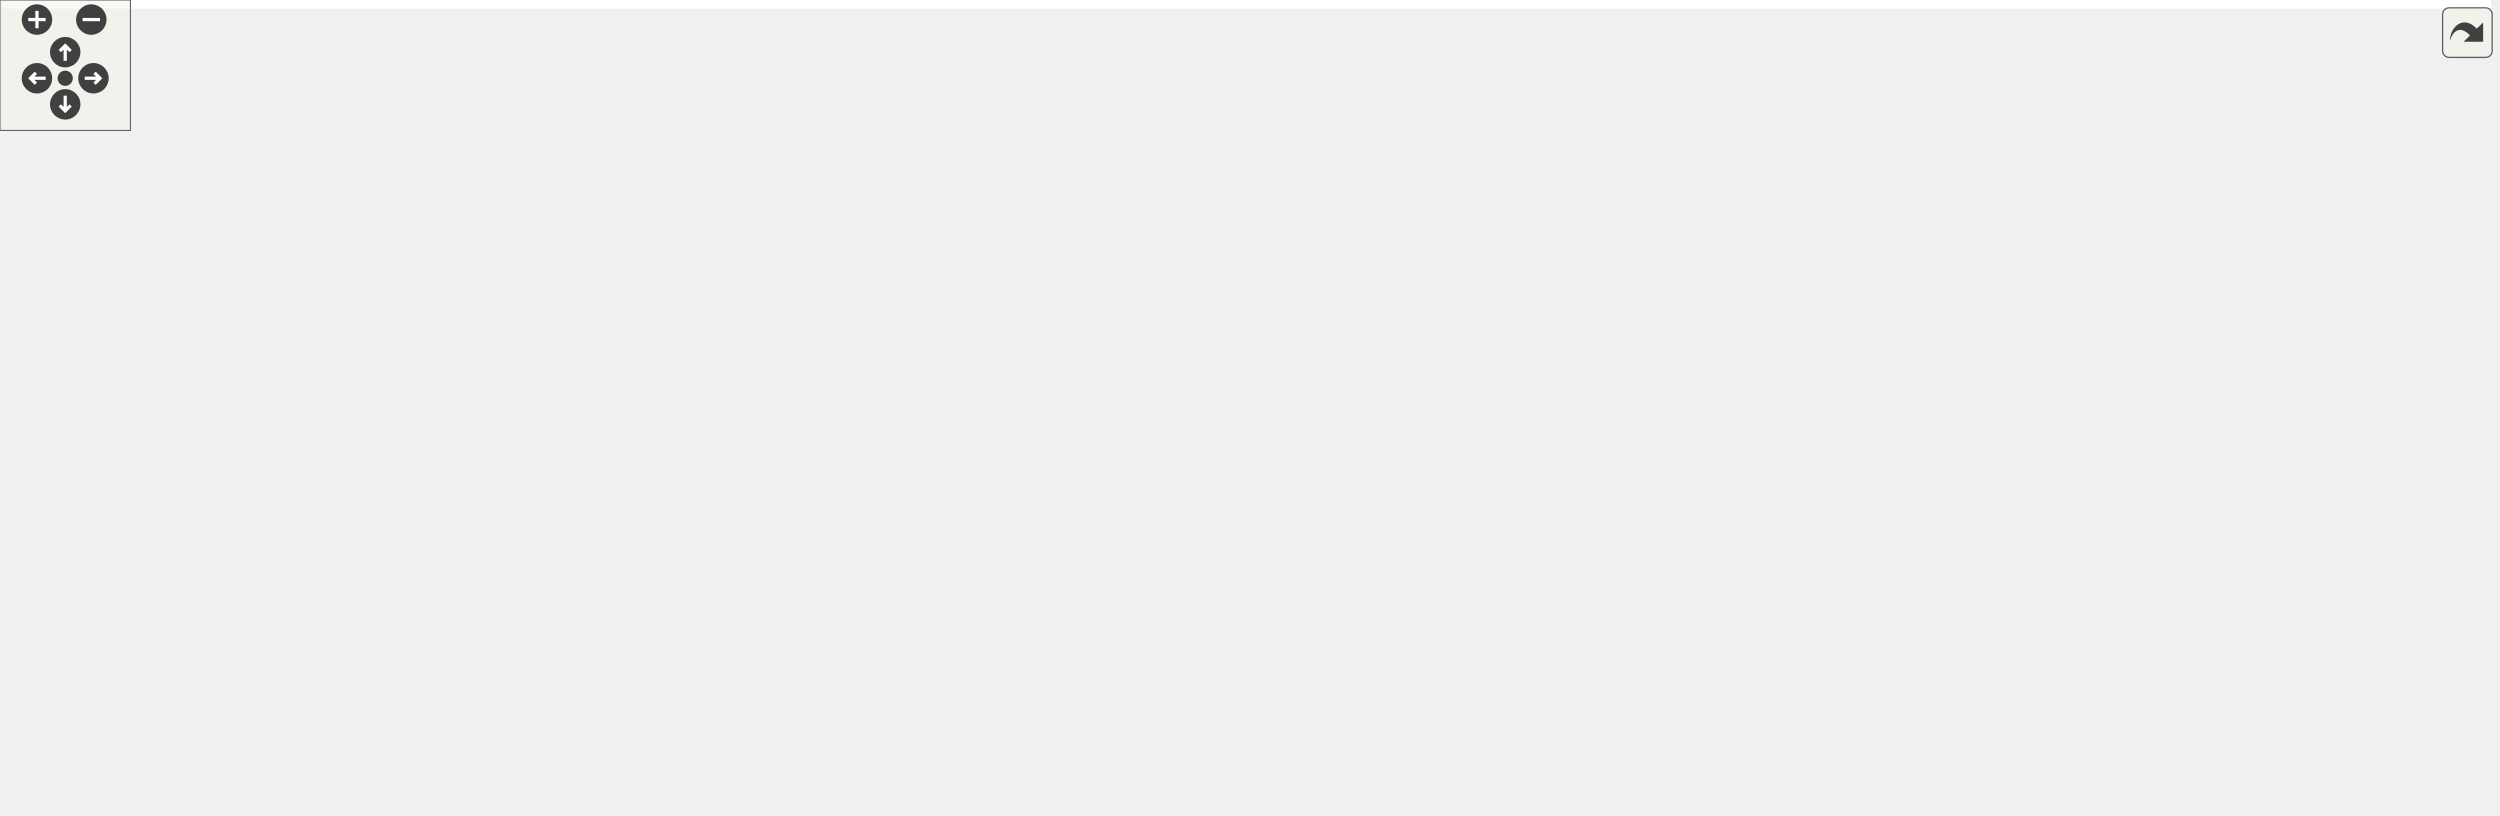
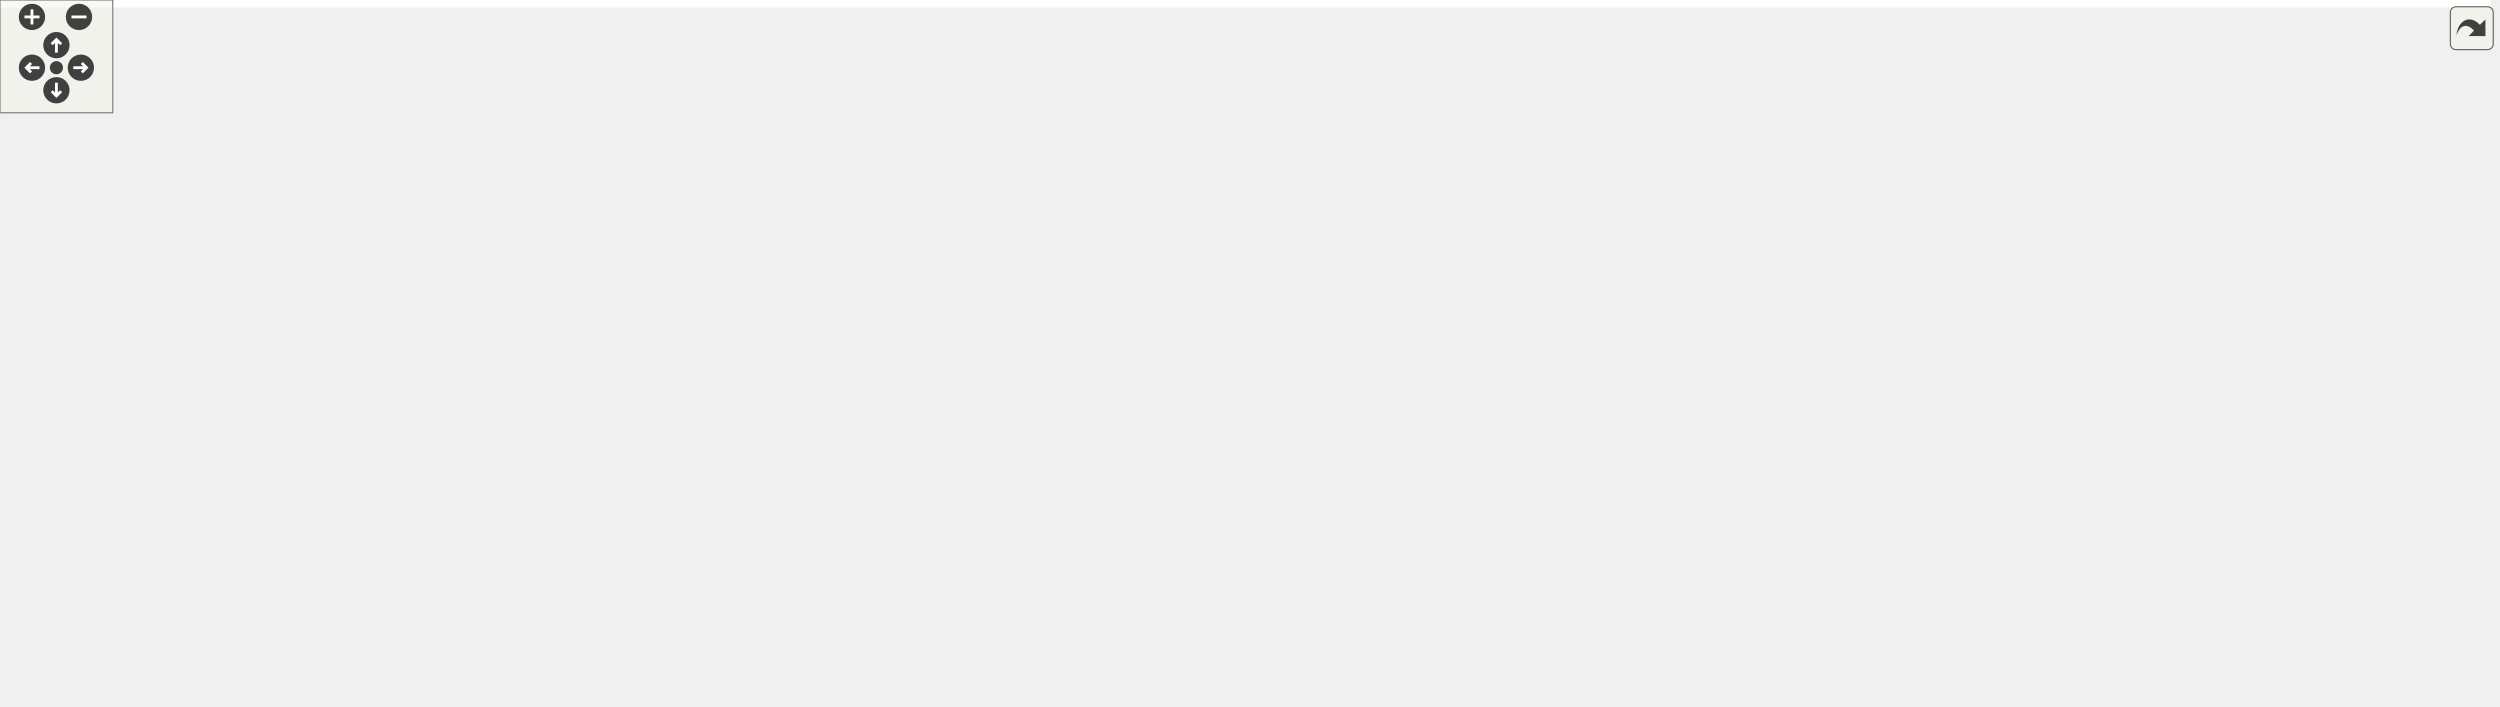
<svg xmlns="http://www.w3.org/2000/svg" xmlns:xlink="http://www.w3.org/1999/xlink" id="main" version="1.1" xml:space="preserve">
  <style type="text/css">
.edge:hover path { stroke: red; }
.edge:hover polygon { stroke: red; fill: red; }
</style>
  <defs>
    <circle id="rim" cx="0" cy="0" r="7" />
    <circle id="rim2" cx="0" cy="0" r="3.5" />
    <g id="zoomPlus">
      <use xlink:href="#rim" fill="#404040">
        <set attributeName="fill" to="#808080" begin="zoomplus.mouseover" end="zoomplus.mouseout" />
      </use>
      <path d="M-4,0h8M0,-4v8" fill="none" stroke="white" stroke-width="1.5" pointer-events="none" />
    </g>
    <g id="zoomMin">
      <use xlink:href="#rim" fill="#404040">
        <set attributeName="fill" to="#808080" begin="zoomminus.mouseover" end="zoomminus.mouseout" />
      </use>
      <path d="M-4,0h8" fill="none" stroke="white" stroke-width="1.5" pointer-events="none" />
    </g>
    <g id="dirArrow">
      <path fill="none" stroke="white" stroke-width="1.5" d="M0,-3.0v7 M-2.5,-0.5L0,-3.0L2.5,-0.5" />
    </g>
    <g id="resetDef">
      <use xlink:href="#rim2" fill="#404040">
        <set attributeName="fill" to="#808080" begin="reset.mouseover" end="reset.mouseout" />
      </use>
    </g>
  </defs>
  <svg id="graph" class="graph">
    <g id="viewport">
-       <polygon fill="white" stroke="none" points="-4,4 -4,-315 1146,-315 1146,4 -4,4" />
+       <polygon fill="#ffffff" stroke="transparent" points="-4,4 -4,-315 1324.5,-315 1324.5,4 -4,4" />
      <g id="node1" class="node">
-         <polygon fill="#bfbfbf" stroke="black" points="322.5,-280.5 322.5,-310.5 439.5,-310.5 439.5,-280.5 322.5,-280.5" />
-         <text text-anchor="start" x="330.5" y="-298.5" font-family="Helvetica,sans-Serif" font-size="10.00">/home/etienne/Projects</text>
-         <text text-anchor="middle" x="381" y="-287.5" font-family="Helvetica,sans-Serif" font-size="10.00">/avcpp/av/av.h</text>
+         <polygon fill="#bfbfbf" stroke="#000000" points="228.5,-280.5 228.5,-310.5 357.5,-310.5 357.5,-280.5 228.5,-280.5" />
+         <text text-anchor="start" x="236.5" y="-298.5" font-family="Helvetica,sans-Serif" font-size="10.00" fill="#000000">/home/etienne/Projects</text>
+         <text text-anchor="middle" x="293" y="-287.5" font-family="Helvetica,sans-Serif" font-size="10.00" fill="#000000">/avcpp/av/av.h</text>
      </g>
      <g id="node2" class="node">
        <g id="a_node2">
          <a xlink:href="averrc_8h.html" target="_top" xlink:title="averrc.h">
-             <polygon fill="white" stroke="black" points="1090,-224.5 1090,-243.5 1142,-243.5 1142,-224.5 1090,-224.5" />
-             <text text-anchor="middle" x="1116" y="-231.5" font-family="Helvetica,sans-Serif" font-size="10.00">averrc.h</text>
+             <polygon fill="#ffffff" stroke="#000000" points="0,-224.5 0,-243.5 56,-243.5 56,-224.5 0,-224.5" />
+             <text text-anchor="middle" x="28" y="-231.5" font-family="Helvetica,sans-Serif" font-size="10.00" fill="#000000">averrc.h</text>
          </a>
        </g>
      </g>
      <g id="edge1" class="edge">
-         <path fill="none" stroke="midnightblue" d="M439.835,-291.878C557.914,-286.231 832.061,-271.179 1061,-244 1067.03,-243.284 1073.41,-242.378 1079.61,-241.418" />
-         <polygon fill="midnightblue" stroke="midnightblue" points="1080.46,-244.827 1089.77,-239.776 1079.34,-237.916 1080.46,-244.827" />
+         <path fill="none" stroke="#191970" d="M228.174,-280.455C177.355,-268.662 108.381,-252.655 66.096,-242.841" />
+         <polygon fill="#191970" stroke="#191970" points="66.738,-239.397 56.206,-240.546 65.156,-246.216 66.738,-239.397" />
      </g>
      <g id="node4" class="node">
        <g id="a_node4">
          <a xlink:href="codec_8h.html" target="_top" xlink:title="codec.h">
-             <polygon fill="white" stroke="black" points="324.5,-168.5 324.5,-187.5 375.5,-187.5 375.5,-168.5 324.5,-168.5" />
-             <text text-anchor="middle" x="350" y="-175.5" font-family="Helvetica,sans-Serif" font-size="10.00">codec.h</text>
+             <polygon fill="#ffffff" stroke="#000000" points="496,-168.5 496,-187.5 550,-187.5 550,-168.5 496,-168.5" />
+             <text text-anchor="middle" x="523" y="-175.5" font-family="Helvetica,sans-Serif" font-size="10.00" fill="#000000">codec.h</text>
          </a>
        </g>
      </g>
      <g id="edge3" class="edge">
-         <path fill="none" stroke="midnightblue" d="M377.199,-280.337C371.613,-259.527 361.182,-220.663 354.988,-197.583" />
-         <polygon fill="midnightblue" stroke="midnightblue" points="358.3,-196.42 352.327,-187.669 351.539,-198.235 358.3,-196.42" />
+         <path fill="none" stroke="#191970" d="M322.598,-280.38C367.359,-257.512 451.665,-214.443 495.286,-192.158" />
+         <polygon fill="#191970" stroke="#191970" points="496.887,-195.271 504.2,-187.605 493.702,-189.037 496.887,-195.271" />
      </g>
      <g id="node9" class="node">
        <g id="a_node9">
          <a xlink:href="frame_8h.html" target="_top" xlink:title="frame.h">
-             <polygon fill="white" stroke="black" points="54,-112.5 54,-131.5 104,-131.5 104,-112.5 54,-112.5" />
-             <text text-anchor="middle" x="79" y="-119.5" font-family="Helvetica,sans-Serif" font-size="10.00">frame.h</text>
+             <polygon fill="#ffffff" stroke="#000000" points="265.5,-112.5 265.5,-131.5 320.5,-131.5 320.5,-112.5 265.5,-112.5" />
+             <text text-anchor="middle" x="293" y="-119.5" font-family="Helvetica,sans-Serif" font-size="10.00" fill="#000000">frame.h</text>
          </a>
        </g>
      </g>
      <g id="edge23" class="edge">
-         <path fill="none" stroke="midnightblue" d="M356.286,-280.465C299.29,-248.099 159.222,-168.556 102.963,-136.608" />
-         <polygon fill="midnightblue" stroke="midnightblue" points="104.497,-133.454 94.073,-131.56 101.04,-139.541 104.497,-133.454" />
+         <path fill="none" stroke="#191970" d="M293,-280.406C293,-249.149 293,-177.321 293,-142.149" />
+         <polygon fill="#191970" stroke="#191970" points="296.5,-141.738 293,-131.738 289.5,-141.738 296.5,-141.738" />
      </g>
      <g id="node10" class="node">
        <g id="a_node10">
          <a xlink:href="utils_8h.html" target="_top" xlink:title="utils.h">
-             <polygon fill="white" stroke="black" points="110.5,-56.5 110.5,-75.5 153.5,-75.5 153.5,-56.5 110.5,-56.5" />
-             <text text-anchor="middle" x="132" y="-63.5" font-family="Helvetica,sans-Serif" font-size="10.00">utils.h</text>
+             <polygon fill="#ffffff" stroke="#000000" points="303.5,-56.5 303.5,-75.5 350.5,-75.5 350.5,-56.5 303.5,-56.5" />
+             <text text-anchor="middle" x="327" y="-63.5" font-family="Helvetica,sans-Serif" font-size="10.00" fill="#000000">utils.h</text>
          </a>
        </g>
      </g>
      <g id="edge43" class="edge">
-         <path fill="none" stroke="midnightblue" d="M322.396,-285.787C243.057,-270.464 104.559,-230.393 45,-132 28.878,-105.366 69.752,-86.047 100.802,-75.688" />
-         <polygon fill="midnightblue" stroke="midnightblue" points="101.97,-78.989 110.453,-72.641 99.863,-72.314 101.97,-78.989" />
+         <path fill="none" stroke="#191970" d="M297.453,-280.249C300.359,-270.038 304.131,-256.27 307,-244 318.55,-194.603 324.088,-182.491 329,-132 329.861,-123.153 329.193,-120.887 329,-112 328.811,-103.319 328.423,-93.723 328.038,-85.551" />
+         <polygon fill="#191970" stroke="#191970" points="331.531,-85.323 327.534,-75.511 324.54,-85.674 331.531,-85.323" />
      </g>
      <g id="node18" class="node">
        <g id="a_node18">
          <a xlink:href="format_8h.html" target="_top" xlink:title="format.h">
-             <polygon fill="white" stroke="black" points="609.5,-224.5 609.5,-243.5 662.5,-243.5 662.5,-224.5 609.5,-224.5" />
-             <text text-anchor="middle" x="636" y="-231.5" font-family="Helvetica,sans-Serif" font-size="10.00">format.h</text>
+             <polygon fill="#ffffff" stroke="#000000" points="767.5,-224.5 767.5,-243.5 826.5,-243.5 826.5,-224.5 767.5,-224.5" />
+             <text text-anchor="middle" x="797" y="-231.5" font-family="Helvetica,sans-Serif" font-size="10.00" fill="#000000">format.h</text>
          </a>
        </g>
      </g>
      <g id="edge24" class="edge">
-         <path fill="none" stroke="midnightblue" d="M439.502,-280.849C488.812,-269.344 557.825,-253.241 599.577,-243.499" />
-         <polygon fill="midnightblue" stroke="midnightblue" points="600.38,-246.906 609.323,-241.225 598.789,-240.089 600.38,-246.906" />
+         <path fill="none" stroke="#191970" d="M357.6,-287.617C463.399,-274.707 670.511,-249.435 757.275,-238.847" />
+         <polygon fill="#191970" stroke="#191970" points="757.742,-242.316 767.244,-237.631 756.894,-235.368 757.742,-242.316" />
      </g>
      <g id="node24" class="node">
        <g id="a_node24">
          <a xlink:href="scale_8h.html" target="_top" xlink:title="scale.h">
-             <polygon fill="white" stroke="black" points="160,-112.5 160,-131.5 208,-131.5 208,-112.5 160,-112.5" />
-             <text text-anchor="middle" x="184" y="-119.5" font-family="Helvetica,sans-Serif" font-size="10.00">scale.h</text>
+             <polygon fill="#ffffff" stroke="#000000" points="44.5,-112.5 44.5,-131.5 95.5,-131.5 95.5,-112.5 44.5,-112.5" />
+             <text text-anchor="middle" x="70" y="-119.5" font-family="Helvetica,sans-Serif" font-size="10.00" fill="#000000">scale.h</text>
          </a>
        </g>
      </g>
      <g id="edge40" class="edge">
-         <path fill="none" stroke="midnightblue" d="M364.879,-280.465C328.314,-248.634 239.336,-171.173 201.496,-138.231" />
-         <polygon fill="midnightblue" stroke="midnightblue" points="203.673,-135.486 193.832,-131.56 199.077,-140.766 203.673,-135.486" />
+         <path fill="none" stroke="#191970" d="M273.6,-280.406C231.666,-247.78 132.923,-170.956 90.241,-137.748" />
+         <polygon fill="#191970" stroke="#191970" points="92.296,-134.912 82.254,-131.534 87.998,-140.437 92.296,-134.912" />
      </g>
      <g id="node25" class="node">
        <g id="a_node25">
-           <a xlink:href="cuesheet_8h.html" target="_top" xlink:title="cuesheet.h">
-             <polygon fill="white" stroke="black" points="1030.5,-112.5 1030.5,-131.5 1095.5,-131.5 1095.5,-112.5 1030.5,-112.5" />
-             <text text-anchor="middle" x="1063" y="-119.5" font-family="Helvetica,sans-Serif" font-size="10.00">cuesheet.h</text>
+           <a xlink:href="dynamicrange_8h.html" target="_top" xlink:title="dynamicrange.h">
+             <polygon fill="#ffffff" stroke="#000000" points="113.5,-112.5 113.5,-131.5 208.5,-131.5 208.5,-112.5 113.5,-112.5" />
+             <text text-anchor="middle" x="161" y="-119.5" font-family="Helvetica,sans-Serif" font-size="10.00" fill="#000000">dynamicrange.h</text>
          </a>
        </g>
      </g>
      <g id="edge44" class="edge">
-         <path fill="none" stroke="midnightblue" d="M439.752,-290.33C578.062,-279.623 919.776,-247.721 1016,-188 1033.88,-176.902 1047.03,-156.255 1054.8,-141.201" />
-         <polygon fill="midnightblue" stroke="midnightblue" points="1058.12,-142.385 1059.32,-131.858 1051.81,-139.34 1058.12,-142.385" />
-       </g>
-       <g id="node27" class="node">
-         <g id="a_node27">
-           <a xlink:href="dynamicrange_8h.html" target="_top" xlink:title="dynamicrange.h">
-             <polygon fill="white" stroke="black" points="470,-112.5 470,-131.5 556,-131.5 556,-112.5 470,-112.5" />
-             <text text-anchor="middle" x="513" y="-119.5" font-family="Helvetica,sans-Serif" font-size="10.00">dynamicrange.h</text>
-           </a>
-         </g>
-       </g>
-       <g id="edge48" class="edge">
-         <path fill="none" stroke="midnightblue" d="M391.802,-280.465C415.994,-249.035 474.425,-173.118 500.302,-139.498" />
-         <polygon fill="midnightblue" stroke="midnightblue" points="503.086,-141.619 506.412,-131.56 497.539,-137.349 503.086,-141.619" />
+         <path fill="none" stroke="#191970" d="M281.517,-280.406C257.219,-248.469 200.698,-174.179 174.625,-139.908" />
+         <polygon fill="#191970" stroke="#191970" points="177.249,-137.577 168.409,-131.738 171.678,-141.816 177.249,-137.577" />
      </g>
      <g id="node3" class="node">
-         <polygon fill="white" stroke="#bfbfbf" points="370,-0.5 370,-19.5 444,-19.5 444,-0.5 370,-0.5" />
-         <text text-anchor="middle" x="407" y="-7.5" font-family="Helvetica,sans-Serif" font-size="10.00">system_error</text>
+         <polygon fill="#ffffff" stroke="#bfbfbf" points="215.5,-.5 215.5,-19.5 296.5,-19.5 296.5,-.5 215.5,-.5" />
+         <text text-anchor="middle" x="256" y="-7.5" font-family="Helvetica,sans-Serif" font-size="10.00" fill="#000000">system_error</text>
      </g>
      <g id="edge2" class="edge">
-         <path fill="none" stroke="midnightblue" d="M1119.63,-224.143C1130.77,-195.42 1161,-103.95 1116,-56 1093.34,-31.851 609.487,-16.544 454.389,-12.244" />
-         <polygon fill="midnightblue" stroke="midnightblue" points="454.32,-8.741 444.228,-11.965 454.128,-15.739 454.32,-8.741" />
+         <path fill="none" stroke="#191970" d="M25.575,-224.452C20.582,-202.496 11.488,-147.575 35,-112 73.117,-54.327 152.767,-28.711 205.302,-17.732" />
+         <polygon fill="#191970" stroke="#191970" points="206.298,-21.103 215.427,-15.727 204.938,-14.236 206.298,-21.103" />
      </g>
      <g id="edge8" class="edge">
-         <path fill="none" stroke="midnightblue" d="M339.01,-168.365C329.547,-160.171 316.564,-146.917 311,-132 303.865,-112.874 313.177,-65.43 320,-56 331,-40.798 348.681,-30.341 365.24,-23.363" />
-         <polygon fill="midnightblue" stroke="midnightblue" points="366.748,-26.531 374.8,-19.646 364.212,-20.007 366.748,-26.531" />
+         <path fill="none" stroke="#191970" d="M495.841,-172.537C470.348,-166.289 432.302,-153.964 406,-132 375.516,-106.544 388.898,-82.142 359,-56 342.1,-41.222 319.682,-30.456 300.077,-23.071" />
+         <polygon fill="#191970" stroke="#191970" points="301.016,-19.689 290.421,-19.614 298.657,-26.28 301.016,-19.689" />
      </g>
      <g id="node5" class="node">
-         <polygon fill="white" stroke="#bfbfbf" points="226,-112.5 226,-131.5 264,-131.5 264,-112.5 226,-112.5" />
-         <text text-anchor="middle" x="245" y="-119.5" font-family="Helvetica,sans-Serif" font-size="10.00">array</text>
+         <polygon fill="#ffffff" stroke="#bfbfbf" points="415,-112.5 415,-131.5 457,-131.5 457,-112.5 415,-112.5" />
+         <text text-anchor="middle" x="436" y="-119.5" font-family="Helvetica,sans-Serif" font-size="10.00" fill="#000000">array</text>
      </g>
      <g id="edge4" class="edge">
-         <path fill="none" stroke="midnightblue" d="M333.13,-168.324C316.291,-159.664 290.193,-146.242 270.762,-136.249" />
-         <polygon fill="midnightblue" stroke="midnightblue" points="272.322,-133.116 261.828,-131.655 269.12,-139.341 272.322,-133.116" />
+         <path fill="none" stroke="#191970" d="M507.846,-168.245C494.497,-159.653 474.841,-147.001 459.462,-137.102" />
+         <polygon fill="#191970" stroke="#191970" points="461.284,-134.112 450.981,-131.643 457.495,-139.998 461.284,-134.112" />
      </g>
      <g id="node6" class="node">
-         <polygon fill="white" stroke="#bfbfbf" points="320.5,-112.5 320.5,-131.5 379.5,-131.5 379.5,-112.5 320.5,-112.5" />
-         <text text-anchor="middle" x="350" y="-119.5" font-family="Helvetica,sans-Serif" font-size="10.00">functional</text>
+         <polygon fill="#ffffff" stroke="#bfbfbf" points="703.5,-112.5 703.5,-131.5 768.5,-131.5 768.5,-112.5 703.5,-112.5" />
+         <text text-anchor="middle" x="736" y="-119.5" font-family="Helvetica,sans-Serif" font-size="10.00" fill="#000000">functional</text>
      </g>
      <g id="edge5" class="edge">
-         <path fill="none" stroke="midnightblue" d="M350,-168.083C350,-161.006 350,-150.861 350,-141.986" />
-         <polygon fill="midnightblue" stroke="midnightblue" points="353.5,-141.751 350,-131.751 346.5,-141.751 353.5,-141.751" />
+         <path fill="none" stroke="#191970" d="M550.41,-170.794C586.713,-161.249 651.104,-144.32 693.677,-133.127" />
+         <polygon fill="#191970" stroke="#191970" points="694.688,-136.48 703.47,-130.553 692.908,-129.71 694.688,-136.48" />
      </g>
      <g id="node7" class="node">
-         <polygon fill="white" stroke="#bfbfbf" points="644,-112.5 644,-131.5 698,-131.5 698,-112.5 644,-112.5" />
-         <text text-anchor="middle" x="671" y="-119.5" font-family="Helvetica,sans-Serif" font-size="10.00">iostream</text>
+         <polygon fill="#ffffff" stroke="#bfbfbf" points="825,-112.5 825,-131.5 885,-131.5 885,-112.5 825,-112.5" />
+         <text text-anchor="middle" x="855" y="-119.5" font-family="Helvetica,sans-Serif" font-size="10.00" fill="#000000">iostream</text>
      </g>
      <g id="edge6" class="edge">
-         <path fill="none" stroke="midnightblue" d="M375.582,-173.659C425.498,-166.982 539.288,-150.99 634,-132 634.101,-131.98 634.203,-131.959 634.304,-131.939" />
-         <polygon fill="midnightblue" stroke="midnightblue" points="634.947,-135.381 643.979,-129.842 633.464,-128.54 634.947,-135.381" />
+         <path fill="none" stroke="#191970" d="M550.169,-173.417C608.501,-163.578 745.985,-140.388 814.591,-128.816" />
+         <polygon fill="#191970" stroke="#191970" points="815.314,-132.244 824.592,-127.129 814.15,-125.341 815.314,-132.244" />
      </g>
      <g id="node8" class="node">
-         <polygon fill="white" stroke="#bfbfbf" points="0,-0.5 0,-19.5 52,-19.5 52,-0.5 0,-0.5" />
-         <text text-anchor="middle" x="26" y="-7.5" font-family="Helvetica,sans-Serif" font-size="10.00">memory</text>
+         <polygon fill="#ffffff" stroke="#bfbfbf" points="476,-.5 476,-19.5 534,-19.5 534,-.5 476,-.5" />
+         <text text-anchor="middle" x="505" y="-7.5" font-family="Helvetica,sans-Serif" font-size="10.00" fill="#000000">memory</text>
      </g>
      <g id="edge7" class="edge">
-         <path fill="none" stroke="midnightblue" d="M324.442,-174.955C254.672,-169.137 64.819,-151.636 45,-132 17.772,-105.023 19.467,-56.048 22.854,-29.427" />
-         <polygon fill="midnightblue" stroke="midnightblue" points="26.319,-29.922 24.33,-19.516 19.395,-28.892 26.319,-29.922" />
+         <path fill="none" stroke="#191970" d="M521.981,-168.486C519.135,-141.929 511.061,-66.565 507.161,-30.166" />
+         <polygon fill="#191970" stroke="#191970" points="510.599,-29.398 506.053,-19.828 503.638,-30.144 510.599,-29.398" />
      </g>
      <g id="edge9" class="edge">
-         <path fill="none" stroke="midnightblue" d="M324.192,-172.301C281.295,-164.422 192.649,-147.848 118,-132 116.738,-131.732 115.454,-131.456 114.158,-131.174" />
-         <polygon fill="midnightblue" stroke="midnightblue" points="114.669,-127.701 104.146,-128.94 113.144,-134.533 114.669,-127.701" />
+         <path fill="none" stroke="#191970" d="M495.713,-171.356C454.67,-161.363 376.93,-142.435 330.562,-131.146" />
+         <polygon fill="#191970" stroke="#191970" points="331.154,-127.687 320.609,-128.722 329.498,-134.489 331.154,-127.687" />
      </g>
      <g id="edge22" class="edge">
-         <path fill="none" stroke="midnightblue" d="M324.301,-174.419C276.366,-169.099 175.907,-155.409 151,-132 138.426,-120.183 134.025,-100.551 132.558,-85.949" />
-         <polygon fill="midnightblue" stroke="midnightblue" points="136.026,-85.326 131.911,-75.563 129.04,-85.761 136.026,-85.326" />
+         <path fill="none" stroke="#191970" d="M517.208,-168.481C508.055,-154.208 488.912,-127.308 466,-112 433.575,-90.336 390.095,-78.118 360.454,-71.804" />
+         <polygon fill="#191970" stroke="#191970" points="361.082,-68.36 350.587,-69.811 359.697,-75.222 361.082,-68.36" />
      </g>
      <g id="node11" class="node">
        <g id="a_node11">
          <a xlink:href="packet_8h.html" target="_top" xlink:title="packet.h">
-             <polygon fill="white" stroke="black" points="398,-112.5 398,-131.5 452,-131.5 452,-112.5 398,-112.5" />
-             <text text-anchor="middle" x="425" y="-119.5" font-family="Helvetica,sans-Serif" font-size="10.00">packet.h</text>
+             <polygon fill="#ffffff" stroke="#000000" points="551.5,-112.5 551.5,-131.5 610.5,-131.5 610.5,-112.5 551.5,-112.5" />
+             <text text-anchor="middle" x="581" y="-119.5" font-family="Helvetica,sans-Serif" font-size="10.00" fill="#000000">packet.h</text>
          </a>
        </g>
      </g>
      <g id="edge14" class="edge">
-         <path fill="none" stroke="midnightblue" d="M362.05,-168.324C373.463,-160.107 390.831,-147.602 404.435,-137.807" />
-         <polygon fill="midnightblue" stroke="midnightblue" points="406.66,-140.517 412.731,-131.834 402.57,-134.837 406.66,-140.517" />
+         <path fill="none" stroke="#191970" d="M533.103,-168.245C541.503,-160.135 553.649,-148.407 563.608,-138.792" />
+         <polygon fill="#191970" stroke="#191970" points="566.25,-141.107 571.013,-131.643 561.388,-136.071 566.25,-141.107" />
      </g>
      <g id="node14" class="node">
        <g id="a_node14">
          <a xlink:href="option_8h.html" target="_top" xlink:title="option.h">
-             <polygon fill="white" stroke="black" points="574.5,-112.5 574.5,-131.5 625.5,-131.5 625.5,-112.5 574.5,-112.5" />
-             <text text-anchor="middle" x="600" y="-119.5" font-family="Helvetica,sans-Serif" font-size="10.00">option.h</text>
+             <polygon fill="#ffffff" stroke="#000000" points="629,-112.5 629,-131.5 685,-131.5 685,-112.5 629,-112.5" />
+             <text text-anchor="middle" x="657" y="-119.5" font-family="Helvetica,sans-Serif" font-size="10.00" fill="#000000">option.h</text>
          </a>
        </g>
      </g>
      <g id="edge18" class="edge">
-         <path fill="none" stroke="midnightblue" d="M375.567,-172.039C414.198,-164.459 489.97,-149.265 564.404,-132.051" />
-         <polygon fill="midnightblue" stroke="midnightblue" points="565.472,-135.396 574.419,-129.721 563.886,-128.578 565.472,-135.396" />
+         <path fill="none" stroke="#191970" d="M546.035,-168.373C567.739,-159.303 600.462,-145.628 624.755,-135.476" />
+         <polygon fill="#191970" stroke="#191970" points="626.388,-138.587 634.265,-131.501 623.689,-132.128 626.388,-138.587" />
      </g>
      <g id="edge10" class="edge">
-         <path fill="none" stroke="midnightblue" d="M79.218,-112.262C80.081,-98.076 83.984,-70.194 101,-56 139.348,-24.012 283.509,-14.751 359.478,-12.079" />
-         <polygon fill="midnightblue" stroke="midnightblue" points="359.847,-15.569 369.727,-11.743 359.618,-8.572 359.847,-15.569" />
+         <path fill="none" stroke="#191970" d="M289.845,-112.451C283.756,-94.019 270.28,-53.225 262.291,-29.043" />
+         <polygon fill="#191970" stroke="#191970" points="265.607,-27.922 259.147,-19.525 258.96,-30.118 265.607,-27.922" />
      </g>
      <g id="edge11" class="edge">
-         <path fill="none" stroke="midnightblue" d="M87.752,-112.083C95.47,-104.22 106.905,-92.569 116.217,-83.081" />
-         <polygon fill="midnightblue" stroke="midnightblue" points="118.904,-85.34 123.411,-75.751 113.908,-80.436 118.904,-85.34" />
+         <path fill="none" stroke="#191970" d="M298.922,-112.246C303.603,-104.537 310.267,-93.56 315.929,-84.235" />
+         <polygon fill="#191970" stroke="#191970" points="318.947,-86.007 321.146,-75.643 312.964,-82.374 318.947,-86.007" />
      </g>
      <g id="edge13" class="edge">
-         <path fill="none" stroke="midnightblue" d="M153.579,-60.763C197.746,-52.09 299.359,-32.137 359.642,-20.299" />
-         <polygon fill="midnightblue" stroke="midnightblue" points="360.533,-23.691 369.671,-18.33 359.184,-16.823 360.533,-23.691" />
+         <path fill="none" stroke="#191970" d="M314.633,-56.245C304.045,-47.894 288.594,-35.708 276.211,-25.941" />
+         <polygon fill="#191970" stroke="#191970" points="278.245,-23.087 268.226,-19.643 273.91,-28.584 278.245,-23.087" />
      </g>
      <g id="edge12" class="edge">
-         <path fill="none" stroke="midnightblue" d="M114.969,-56.324C97.97,-47.664 71.624,-34.242 52.007,-24.249" />
-         <polygon fill="midnightblue" stroke="midnightblue" points="53.488,-21.075 42.989,-19.654 50.31,-27.312 53.488,-21.075" />
+         <path fill="none" stroke="#191970" d="M350.637,-58.564C380.074,-49.303 430.772,-33.352 466,-22.27" />
+         <polygon fill="#191970" stroke="#191970" points="467.456,-25.481 475.945,-19.141 465.355,-18.803 467.456,-25.481" />
      </g>
      <g id="edge17" class="edge">
-         <path fill="none" stroke="midnightblue" d="M423.588,-112.368C420.683,-94.617 413.982,-53.666 410.043,-29.597" />
-         <polygon fill="midnightblue" stroke="midnightblue" points="413.475,-28.895 408.406,-19.591 406.567,-30.025 413.475,-28.895" />
+         <path fill="none" stroke="#191970" d="M556.082,-112.467C521.454,-99.31 456.748,-75.053 401,-56 366.238,-44.12 326.443,-31.569 297.347,-22.584" />
+         <polygon fill="#191970" stroke="#191970" points="298.115,-19.158 287.528,-19.561 296.056,-25.848 298.115,-19.158" />
      </g>
      <g id="node12" class="node">
-         <polygon fill="white" stroke="#bfbfbf" points="435.5,-56.5 435.5,-75.5 484.5,-75.5 484.5,-56.5 435.5,-56.5" />
-         <text text-anchor="middle" x="460" y="-63.5" font-family="Helvetica,sans-Serif" font-size="10.00">cstddef</text>
+         <polygon fill="#ffffff" stroke="#bfbfbf" points="571.5,-56.5 571.5,-75.5 624.5,-75.5 624.5,-56.5 571.5,-56.5" />
+         <text text-anchor="middle" x="598" y="-63.5" font-family="Helvetica,sans-Serif" font-size="10.00" fill="#000000">cstddef</text>
      </g>
      <g id="edge15" class="edge">
-         <path fill="none" stroke="midnightblue" d="M430.78,-112.083C435.672,-104.534 442.827,-93.495 448.833,-84.23" />
-         <polygon fill="midnightblue" stroke="midnightblue" points="451.826,-86.046 454.328,-75.751 445.952,-82.239 451.826,-86.046" />
+         <path fill="none" stroke="#191970" d="M583.961,-112.246C586.204,-104.858 589.358,-94.469 592.108,-85.409" />
+         <polygon fill="#191970" stroke="#191970" points="595.517,-86.228 595.073,-75.643 588.819,-84.195 595.517,-86.228" />
      </g>
      <g id="node13" class="node">
-         <polygon fill="white" stroke="#bfbfbf" points="329.5,-56.5 329.5,-75.5 378.5,-75.5 378.5,-56.5 329.5,-56.5" />
-         <text text-anchor="middle" x="354" y="-63.5" font-family="Helvetica,sans-Serif" font-size="10.00">stdint.h</text>
+         <polygon fill="#ffffff" stroke="#bfbfbf" points="642.5,-56.5 642.5,-75.5 695.5,-75.5 695.5,-56.5 642.5,-56.5" />
+         <text text-anchor="middle" x="669" y="-63.5" font-family="Helvetica,sans-Serif" font-size="10.00" fill="#000000">stdint.h</text>
      </g>
      <g id="edge16" class="edge">
-         <path fill="none" stroke="midnightblue" d="M413.593,-112.324C402.891,-104.185 386.659,-91.84 373.837,-82.087" />
-         <polygon fill="midnightblue" stroke="midnightblue" points="375.693,-79.102 365.615,-75.834 371.456,-84.673 375.693,-79.102" />
+         <path fill="none" stroke="#191970" d="M596.328,-112.246C609.83,-103.653 629.712,-91.001 645.269,-81.102" />
+         <polygon fill="#191970" stroke="#191970" points="647.29,-83.964 653.847,-75.643 643.532,-78.059 647.29,-83.964" />
      </g>
      <g id="node15" class="node">
-         <polygon fill="white" stroke="#bfbfbf" points="829.5,-56.5 829.5,-75.5 870.5,-75.5 870.5,-56.5 829.5,-56.5" />
-         <text text-anchor="middle" x="850" y="-63.5" font-family="Helvetica,sans-Serif" font-size="10.00">string</text>
+         <polygon fill="#ffffff" stroke="#bfbfbf" points="797,-56.5 797,-75.5 841,-75.5 841,-56.5 797,-56.5" />
+         <text text-anchor="middle" x="819" y="-63.5" font-family="Helvetica,sans-Serif" font-size="10.00" fill="#000000">string</text>
      </g>
      <g id="edge19" class="edge">
-         <path fill="none" stroke="midnightblue" d="M625.581,-114.279C628.748,-113.489 631.945,-112.712 635,-112 700.427,-96.749 777.619,-81.178 819.402,-72.95" />
-         <polygon fill="midnightblue" stroke="midnightblue" points="820.338,-76.333 829.477,-70.973 818.99,-69.464 820.338,-76.333" />
+         <path fill="none" stroke="#191970" d="M684.849,-112.373C713.377,-102.512 757.654,-87.206 787.458,-76.903" />
+         <polygon fill="#191970" stroke="#191970" points="788.659,-80.192 796.967,-73.616 786.372,-73.576 788.659,-80.192" />
      </g>
      <g id="node16" class="node">
-         <polygon fill="white" stroke="#bfbfbf" points="904,-56.5 904,-75.5 948,-75.5 948,-56.5 904,-56.5" />
-         <text text-anchor="middle" x="926" y="-63.5" font-family="Helvetica,sans-Serif" font-size="10.00">vector</text>
+         <polygon fill="#ffffff" stroke="#bfbfbf" points="965.5,-56.5 965.5,-75.5 1012.5,-75.5 1012.5,-56.5 965.5,-56.5" />
+         <text text-anchor="middle" x="989" y="-63.5" font-family="Helvetica,sans-Serif" font-size="10.00" fill="#000000">vector</text>
      </g>
      <g id="edge20" class="edge">
-         <path fill="none" stroke="midnightblue" d="M625.543,-114.101C628.716,-113.342 631.925,-112.62 635,-112 742.453,-90.32 770.922,-94.312 879,-76 883.766,-75.192 888.794,-74.287 893.718,-73.37" />
-         <polygon fill="midnightblue" stroke="midnightblue" points="894.392,-76.805 903.563,-71.499 893.085,-69.928 894.392,-76.805" />
+         <path fill="none" stroke="#191970" d="M685.205,-114.036C688.164,-113.303 691.136,-112.608 694,-112 787.642,-92.107 899.709,-76.975 954.878,-70.089" />
+         <polygon fill="#191970" stroke="#191970" points="955.636,-73.522 965.131,-68.823 954.778,-66.575 955.636,-73.522" />
      </g>
      <g id="node17" class="node">
-         <polygon fill="white" stroke="#bfbfbf" points="570.5,-56.5 570.5,-75.5 629.5,-75.5 629.5,-56.5 570.5,-56.5" />
-         <text text-anchor="middle" x="600" y="-63.5" font-family="Helvetica,sans-Serif" font-size="10.00">stdexcept</text>
+         <polygon fill="#ffffff" stroke="#bfbfbf" points="713.5,-56.5 713.5,-75.5 778.5,-75.5 778.5,-56.5 713.5,-56.5" />
+         <text text-anchor="middle" x="746" y="-63.5" font-family="Helvetica,sans-Serif" font-size="10.00" fill="#000000">stdexcept</text>
      </g>
      <g id="edge21" class="edge">
-         <path fill="none" stroke="midnightblue" d="M600,-112.083C600,-105.006 600,-94.861 600,-85.987" />
-         <polygon fill="midnightblue" stroke="midnightblue" points="603.5,-85.751 600,-75.751 596.5,-85.751 603.5,-85.751" />
+         <path fill="none" stroke="#191970" d="M672.503,-112.246C686.158,-103.653 706.266,-91.001 721.999,-81.102" />
+         <polygon fill="#191970" stroke="#191970" points="724.075,-83.931 730.675,-75.643 720.347,-78.006 724.075,-83.931" />
      </g>
      <g id="edge30" class="edge">
-         <path fill="none" stroke="midnightblue" d="M662.636,-231.32C737.38,-226.337 944.947,-210.573 965,-188 1004.04,-144.06 1000.14,-95.914 957,-56 920.49,-22.223 581.305,-13.634 454.517,-11.595" />
-         <polygon fill="midnightblue" stroke="midnightblue" points="454.392,-8.092 444.339,-11.438 454.284,-15.091 454.392,-8.092" />
+         <path fill="none" stroke="#191970" d="M767.264,-233.284C663.461,-230.086 320.038,-213.417 256,-132 232.856,-102.575 241.671,-55.625 249.346,-29.377" />
+         <polygon fill="#191970" stroke="#191970" points="252.789,-30.096 252.469,-19.506 246.115,-27.984 252.789,-30.096" />
      </g>
      <g id="edge32" class="edge">
-         <path fill="none" stroke="midnightblue" d="M609.351,-227.968C557.678,-218.212 443.847,-196.719 385.704,-185.741" />
-         <polygon fill="midnightblue" stroke="midnightblue" points="386.335,-182.299 375.859,-183.882 385.036,-189.177 386.335,-182.299" />
+         <path fill="none" stroke="#191970" d="M767.417,-227.954C717.106,-217.671 615.003,-196.804 560.031,-185.568" />
+         <polygon fill="#191970" stroke="#191970" points="560.514,-182.095 550.016,-183.521 559.112,-188.953 560.514,-182.095" />
      </g>
      <g id="edge26" class="edge">
-         <path fill="none" stroke="midnightblue" d="M630.853,-224.187C622.005,-209.893 602.479,-181.861 578,-168 506.28,-127.388 474.967,-147.987 389.616,-131.96" />
-         <polygon fill="midnightblue" stroke="midnightblue" points="390.276,-128.523 379.784,-129.998 388.906,-135.387 390.276,-128.523" />
+         <path fill="none" stroke="#191970" d="M791.799,-224.451C781.67,-205.853 759.143,-164.492 746.019,-140.396" />
+         <polygon fill="#191970" stroke="#191970" points="749.044,-138.633 741.188,-131.525 742.897,-141.981 749.044,-138.633" />
      </g>
      <g id="edge28" class="edge">
-         <path fill="none" stroke="midnightblue" d="M609.345,-232.53C503.103,-230.084 111.564,-215.459 28,-132 1.085,-105.119 11.241,-55.737 19.494,-29.128" />
-         <polygon fill="midnightblue" stroke="midnightblue" points="22.846,-30.138 22.695,-19.544 16.207,-27.92 22.846,-30.138" />
+         <path fill="none" stroke="#191970" d="M811.743,-224.242C834.505,-208.18 877.316,-173.755 894,-132 908.482,-95.756 883.897,-75.349 850,-56 798.521,-26.615 623.318,-15.253 544.264,-11.547" />
+         <polygon fill="#191970" stroke="#191970" points="544.365,-8.049 534.217,-11.094 544.049,-15.041 544.365,-8.049" />
      </g>
      <g id="edge33" class="edge">
-         <path fill="none" stroke="midnightblue" d="M635.353,-224.408C633.824,-210.432 628.739,-182.847 612,-168 562.704,-124.276 530.969,-146.163 462.09,-132.054" />
-         <polygon fill="midnightblue" stroke="midnightblue" points="462.643,-128.591 452.119,-129.813 461.108,-135.421 462.643,-128.591" />
+         <path fill="none" stroke="#191970" d="M778.584,-224.451C740.565,-204.738 653.218,-159.446 608.49,-136.254" />
+         <polygon fill="#191970" stroke="#191970" points="609.858,-133.021 599.369,-131.525 606.636,-139.235 609.858,-133.021" />
      </g>
      <g id="edge29" class="edge">
-         <path fill="none" stroke="midnightblue" d="M662.525,-230.72C697.187,-226.706 758.681,-215.952 803,-188 830.727,-170.513 839.627,-162.744 851,-132 856.506,-117.115 855.662,-98.969 853.782,-85.637" />
-         <polygon fill="midnightblue" stroke="midnightblue" points="857.225,-85.007 852.076,-75.747 850.326,-86.197 857.225,-85.007" />
+         <path fill="none" stroke="#191970" d="M798.246,-224.486C801.723,-197.929 811.593,-122.565 816.359,-86.165" />
+         <polygon fill="#191970" stroke="#191970" points="819.885,-86.198 817.713,-75.828 812.944,-85.289 819.885,-86.198" />
      </g>
      <g id="edge31" class="edge">
-         <path fill="none" stroke="midnightblue" d="M662.578,-233.354C730.647,-233.636 908.472,-230.233 945,-188 970.175,-158.893 950.26,-110.469 936.425,-84.586" />
-         <polygon fill="midnightblue" stroke="midnightblue" points="939.308,-82.57 931.357,-75.568 933.205,-86 939.308,-82.57" />
+         <path fill="none" stroke="#191970" d="M826.6,-230.149C903.305,-219.451 1104.858,-186.518 1138,-132 1165.293,-87.105 1074.581,-72.614 1022.707,-68.041" />
+         <polygon fill="#191970" stroke="#191970" points="1022.837,-64.54 1012.589,-67.23 1022.278,-71.518 1022.837,-64.54" />
      </g>
      <g id="node19" class="node">
-         <polygon fill="white" stroke="#bfbfbf" points="880,-168.5 880,-187.5 936,-187.5 936,-168.5 880,-168.5" />
-         <text text-anchor="middle" x="908" y="-175.5" font-family="Helvetica,sans-Serif" font-size="10.00">algorithm</text>
+         <polygon fill="#ffffff" stroke="#bfbfbf" points="1185,-168.5 1185,-187.5 1249,-187.5 1249,-168.5 1185,-168.5" />
+         <text text-anchor="middle" x="1217" y="-175.5" font-family="Helvetica,sans-Serif" font-size="10.00" fill="#000000">algorithm</text>
      </g>
      <g id="edge25" class="edge">
-         <path fill="none" stroke="midnightblue" d="M662.593,-227.957C705.456,-219.793 792.46,-203.072 866,-188 867.233,-187.747 868.486,-187.489 869.75,-187.226" />
-         <polygon fill="midnightblue" stroke="midnightblue" points="870.481,-190.649 879.548,-185.169 869.042,-183.799 870.481,-190.649" />
+         <path fill="none" stroke="#191970" d="M826.709,-231.28C890.183,-225.265 1043.62,-209.632 1171,-188 1172.269,-187.785 1173.556,-187.558 1174.854,-187.322" />
+         <polygon fill="#191970" stroke="#191970" points="1175.753,-190.713 1184.902,-185.371 1174.419,-183.841 1175.753,-190.713" />
      </g>
      <g id="node20" class="node">
-         <polygon fill="white" stroke="#bfbfbf" points="522.5,-168.5 522.5,-187.5 569.5,-187.5 569.5,-168.5 522.5,-168.5" />
-         <text text-anchor="middle" x="546" y="-175.5" font-family="Helvetica,sans-Serif" font-size="10.00">iterator</text>
+         <polygon fill="#ffffff" stroke="#bfbfbf" points="1267.5,-168.5 1267.5,-187.5 1320.5,-187.5 1320.5,-168.5 1267.5,-168.5" />
+         <text text-anchor="middle" x="1294" y="-175.5" font-family="Helvetica,sans-Serif" font-size="10.00" fill="#000000">iterator</text>
      </g>
      <g id="edge27" class="edge">
-         <path fill="none" stroke="midnightblue" d="M621.54,-224.324C607.5,-215.9 585.952,-202.971 569.457,-193.074" />
-         <polygon fill="midnightblue" stroke="midnightblue" points="570.8,-189.798 560.424,-187.655 567.198,-195.801 570.8,-189.798" />
+         <path fill="none" stroke="#191970" d="M826.643,-232.805C898.788,-229.523 1089.285,-218.615 1257.366,-187.807" />
+         <polygon fill="#191970" stroke="#191970" points="1258.193,-191.213 1267.383,-185.942 1256.911,-184.331 1258.193,-191.213" />
      </g>
      <g id="node21" class="node">
        <g id="a_node21">
          <a xlink:href="metadata_8h.html" target="_top" xlink:title="metadata.h">
-             <polygon fill="white" stroke="black" points="729.5,-168.5 729.5,-187.5 794.5,-187.5 794.5,-168.5 729.5,-168.5" />
-             <text text-anchor="middle" x="762" y="-175.5" font-family="Helvetica,sans-Serif" font-size="10.00">metadata.h</text>
+             <polygon fill="#ffffff" stroke="#000000" points="947.5,-168.5 947.5,-187.5 1020.5,-187.5 1020.5,-168.5 947.5,-168.5" />
+             <text text-anchor="middle" x="984" y="-175.5" font-family="Helvetica,sans-Serif" font-size="10.00" fill="#000000">metadata.h</text>
          </a>
        </g>
      </g>
      <g id="edge34" class="edge">
-         <path fill="none" stroke="midnightblue" d="M655.965,-224.444C676.609,-215.596 709.063,-201.687 732.632,-191.586" />
-         <polygon fill="midnightblue" stroke="midnightblue" points="734.316,-194.673 742.128,-187.516 731.558,-188.239 734.316,-194.673" />
+         <path fill="none" stroke="#191970" d="M826.631,-225.127C857.75,-215.807 906.951,-201.073 942.052,-190.562" />
+         <polygon fill="#191970" stroke="#191970" points="943.427,-193.804 952.003,-187.582 941.419,-187.098 943.427,-193.804" />
      </g>
      <g id="edge36" class="edge">
-         <path fill="none" stroke="midnightblue" d="M747.379,-168.324C733.051,-159.822 710.987,-146.729 694.251,-136.797" />
-         <polygon fill="midnightblue" stroke="midnightblue" points="695.97,-133.748 685.584,-131.655 692.398,-139.768 695.97,-133.748" />
+         <path fill="none" stroke="#191970" d="M961.824,-168.373C941.023,-159.344 909.708,-145.749 886.354,-135.611" />
+         <polygon fill="#191970" stroke="#191970" points="887.453,-132.273 876.886,-131.501 884.666,-138.694 887.453,-132.273" />
      </g>
      <g id="edge37" class="edge">
-         <path fill="none" stroke="midnightblue" d="M782.695,-168.347C798.144,-160.876 818.638,-148.65 831,-132 840.965,-118.578 845.722,-100.014 847.982,-86.16" />
-         <polygon fill="midnightblue" stroke="midnightblue" points="851.504,-86.221 849.352,-75.847 844.565,-85.299 851.504,-86.221" />
+         <path fill="none" stroke="#191970" d="M971.711,-168.487C954.595,-155.353 922.47,-131.122 894,-112 877.878,-101.171 859.269,-89.751 844.621,-80.999" />
+         <polygon fill="#191970" stroke="#191970" points="846.019,-77.759 835.633,-75.666 842.447,-83.779 846.019,-77.759" />
      </g>
      <g id="edge39" class="edge">
-         <path fill="none" stroke="midnightblue" d="M782.223,-168.497C800.79,-160.298 828.717,-146.956 851,-132 872.97,-117.255 895.569,-96.811 910.137,-82.811" />
-         <polygon fill="midnightblue" stroke="midnightblue" points="912.637,-85.262 917.35,-75.773 907.748,-80.252 912.637,-85.262" />
+         <path fill="none" stroke="#191970" d="M984.426,-168.451C985.242,-150.184 987.038,-109.955 988.121,-85.698" />
+         <polygon fill="#191970" stroke="#191970" points="991.625,-85.671 988.575,-75.525 984.632,-85.359 991.625,-85.671" />
      </g>
      <g id="node22" class="node">
-         <polygon fill="white" stroke="#bfbfbf" points="716.5,-112.5 716.5,-131.5 751.5,-131.5 751.5,-112.5 716.5,-112.5" />
-         <text text-anchor="middle" x="734" y="-119.5" font-family="Helvetica,sans-Serif" font-size="10.00">map</text>
+         <polygon fill="#ffffff" stroke="#bfbfbf" points="1091,-112.5 1091,-131.5 1129,-131.5 1129,-112.5 1091,-112.5" />
+         <text text-anchor="middle" x="1110" y="-119.5" font-family="Helvetica,sans-Serif" font-size="10.00" fill="#000000">map</text>
      </g>
      <g id="edge35" class="edge">
-         <path fill="none" stroke="midnightblue" d="M757.376,-168.083C753.544,-160.691 747.976,-149.953 743.235,-140.811" />
-         <polygon fill="midnightblue" stroke="midnightblue" points="746.248,-139.018 738.538,-131.751 740.034,-142.24 746.248,-139.018" />
+         <path fill="none" stroke="#191970" d="M1005.66,-168.373C1026.593,-159.07 1058.427,-144.921 1081.427,-134.699" />
+         <polygon fill="#191970" stroke="#191970" points="1082.969,-137.844 1090.685,-130.584 1080.126,-131.447 1082.969,-137.844" />
      </g>
      <g id="node23" class="node">
-         <polygon fill="white" stroke="#bfbfbf" points="770,-112.5 770,-131.5 822,-131.5 822,-112.5 770,-112.5" />
-         <text text-anchor="middle" x="796" y="-119.5" font-family="Helvetica,sans-Serif" font-size="10.00">sstream</text>
+         <polygon fill="#ffffff" stroke="#bfbfbf" points="1017,-112.5 1017,-131.5 1073,-131.5 1073,-112.5 1017,-112.5" />
+         <text text-anchor="middle" x="1045" y="-119.5" font-family="Helvetica,sans-Serif" font-size="10.00" fill="#000000">sstream</text>
      </g>
      <g id="edge38" class="edge">
-         <path fill="none" stroke="midnightblue" d="M767.614,-168.083C772.367,-160.534 779.318,-149.495 785.152,-140.23" />
-         <polygon fill="midnightblue" stroke="midnightblue" points="788.124,-142.078 790.49,-131.751 782.2,-138.349 788.124,-142.078" />
+         <path fill="none" stroke="#191970" d="M994.625,-168.245C1003.547,-160.055 1016.488,-148.175 1027.019,-138.507" />
+         <polygon fill="#191970" stroke="#191970" points="1029.497,-140.984 1034.496,-131.643 1024.763,-135.827 1029.497,-140.984" />
      </g>
      <g id="edge41" class="edge">
-         <path fill="none" stroke="midnightblue" d="M194.401,-112.393C211.134,-98.885 245.456,-72.544 278,-56 305.906,-41.814 339.325,-30.294 365.156,-22.462" />
-         <polygon fill="midnightblue" stroke="midnightblue" points="366.418,-25.739 375.01,-19.541 364.428,-19.028 366.418,-25.739" />
+         <path fill="none" stroke="#191970" d="M85.858,-112.451C118.391,-92.862 192.868,-48.015 231.597,-24.695" />
+         <polygon fill="#191970" stroke="#191970" points="233.421,-27.682 240.182,-19.525 229.81,-21.685 233.421,-27.682" />
      </g>
      <g id="edge42" class="edge">
-         <path fill="none" stroke="midnightblue" d="M175.413,-112.083C167.841,-104.22 156.622,-92.569 147.486,-83.081" />
-         <polygon fill="midnightblue" stroke="midnightblue" points="149.885,-80.527 140.427,-75.751 144.842,-85.382 149.885,-80.527" />
+         <path fill="none" stroke="#191970" d="M95.558,-114.237C98.397,-113.448 101.254,-112.686 104,-112 170.61,-95.364 249.48,-80.129 293.316,-72.05" />
+         <polygon fill="#191970" stroke="#191970" points="294.212,-75.444 303.418,-70.201 292.952,-68.559 294.212,-75.444" />
+       </g>
+       <g id="edge45" class="edge">
+         <path fill="none" stroke="#191970" d="M169.1,-112.451C185.085,-93.605 220.897,-51.385 241.206,-27.442" />
+         <polygon fill="#191970" stroke="#191970" points="244.121,-29.415 247.921,-19.525 238.783,-24.887 244.121,-29.415" />
      </g>
      <g id="edge46" class="edge">
-         <path fill="none" stroke="midnightblue" d="M1058.29,-112.343C1049.82,-97.743 1030.49,-68.589 1005,-56 956.146,-31.876 587.346,-17.116 454.504,-12.536" />
-         <polygon fill="midnightblue" stroke="midnightblue" points="454.355,-9.029 444.242,-12.186 454.117,-16.025 454.355,-9.029" />
-       </g>
-       <g id="edge47" class="edge">
-         <path fill="none" stroke="midnightblue" d="M1041.29,-112.444C1018.65,-103.517 982.928,-89.439 957.248,-79.317" />
-         <polygon fill="midnightblue" stroke="midnightblue" points="958.193,-75.927 947.606,-75.516 955.626,-82.44 958.193,-75.927" />
-       </g>
-       <g id="node26" class="node">
-         <polygon fill="white" stroke="#bfbfbf" points="1057.5,-56.5 1057.5,-75.5 1106.5,-75.5 1106.5,-56.5 1057.5,-56.5" />
-         <text text-anchor="middle" x="1082" y="-63.5" font-family="Helvetica,sans-Serif" font-size="10.00">istream</text>
-       </g>
-       <g id="edge45" class="edge">
-         <path fill="none" stroke="midnightblue" d="M1066.14,-112.083C1068.68,-104.849 1072.36,-94.409 1075.53,-85.397" />
-         <polygon fill="midnightblue" stroke="midnightblue" points="1078.9,-86.346 1078.92,-75.751 1072.3,-84.022 1078.9,-86.346" />
-       </g>
-       <g id="edge49" class="edge">
-         <path fill="none" stroke="midnightblue" d="M512.44,-112.432C511.145,-98.976 506.889,-72.705 493,-56 480.662,-41.161 462.152,-30.593 445.461,-23.444" />
-         <polygon fill="midnightblue" stroke="midnightblue" points="446.49,-20.086 435.905,-19.623 443.891,-26.585 446.49,-20.086" />
-       </g>
-       <g id="edge50" class="edge">
-         <path fill="none" stroke="midnightblue" d="M469.889,-113.417C466.883,-112.926 463.897,-112.449 461,-112 352.126,-95.138 222.46,-78.374 163.717,-70.958" />
-         <polygon fill="midnightblue" stroke="midnightblue" points="163.954,-67.461 153.595,-69.684 163.08,-74.406 163.954,-67.461" />
+         <path fill="none" stroke="#191970" d="M189.536,-112.373C218.436,-102.624 263.108,-87.554 293.63,-77.257" />
+         <polygon fill="#191970" stroke="#191970" points="295.038,-80.476 303.395,-73.963 292.8,-73.844 295.038,-80.476" />
      </g>
    </g>
  </svg>
  <g id="navigator" transform="translate(0 0)" fill="#404254">
    <rect fill="#f2f5e9" fill-opacity="0.5" stroke="#606060" stroke-width=".5" x="0" y="0" width="60" height="60" />
    <use id="zoomplus" xlink:href="#zoomPlus" x="17" y="9" />
    <use id="zoomminus" xlink:href="#zoomMin" x="42" y="9" />
    <use id="reset" xlink:href="#resetDef" x="30" y="36" />
    <g id="arrowUp" xlink:href="#dirArrow" transform="translate(30 24)">
      <use xlink:href="#rim" fill="#404040">
        <set attributeName="fill" to="#808080" begin="arrowUp.mouseover" end="arrowUp.mouseout" />
      </use>
      <path fill="none" stroke="white" stroke-width="1.5" d="M0,-3.0v7 M-2.5,-0.5L0,-3.0L2.5,-0.5" />
    </g>
    <g id="arrowRight" xlink:href="#dirArrow" transform="rotate(90) translate(36 -43)">
      <use xlink:href="#rim" fill="#404040">
        <set attributeName="fill" to="#808080" begin="arrowRight.mouseover" end="arrowRight.mouseout" />
      </use>
      <path fill="none" stroke="white" stroke-width="1.5" d="M0,-3.0v7 M-2.5,-0.5L0,-3.0L2.5,-0.5" />
    </g>
    <g id="arrowDown" xlink:href="#dirArrow" transform="rotate(180) translate(-30 -48)">
      <use xlink:href="#rim" fill="#404040">
        <set attributeName="fill" to="#808080" begin="arrowDown.mouseover" end="arrowDown.mouseout" />
      </use>
      <path fill="none" stroke="white" stroke-width="1.5" d="M0,-3.0v7 M-2.5,-0.5L0,-3.0L2.5,-0.5" />
    </g>
    <g id="arrowLeft" xlink:href="#dirArrow" transform="rotate(270) translate(-36 17)">
      <use xlink:href="#rim" fill="#404040">
        <set attributeName="fill" to="#808080" begin="arrowLeft.mouseover" end="arrowLeft.mouseout" />
      </use>
      <path fill="none" stroke="white" stroke-width="1.5" d="M0,-3.0v7 M-2.5,-0.5L0,-3.0L2.5,-0.5" />
    </g>
  </g>
  <svg viewBox="0 0 15 15" width="100%" height="30px" preserveAspectRatio="xMaxYMin meet">
    <g id="arrow_out" transform="scale(0.3 0.3)">
      <a xlink:href="av_8h__incl_org.svg" target="_base">
        <rect id="button" ry="5" rx="5" y="6" x="6" height="38" width="38" fill="#f2f5e9" fill-opacity="0.5" stroke="#606060" stroke-width="1.0" />
        <path id="arrow" d="M 11.5,31.437 C 11.94,20.098 22.043,11.323 32.159,21.979 L 37.069,17.246 C 37.069,17.246 37.088,32 37.088,32 L 22.16,31.978 C 22.16,31.978 26.998,27.14 26.998,27.14 C 18.529,18.264 13.292,25.23 11.5,31.437 z" style="fill:#404040;" />
      </a>
    </g>
  </svg>
</svg>
